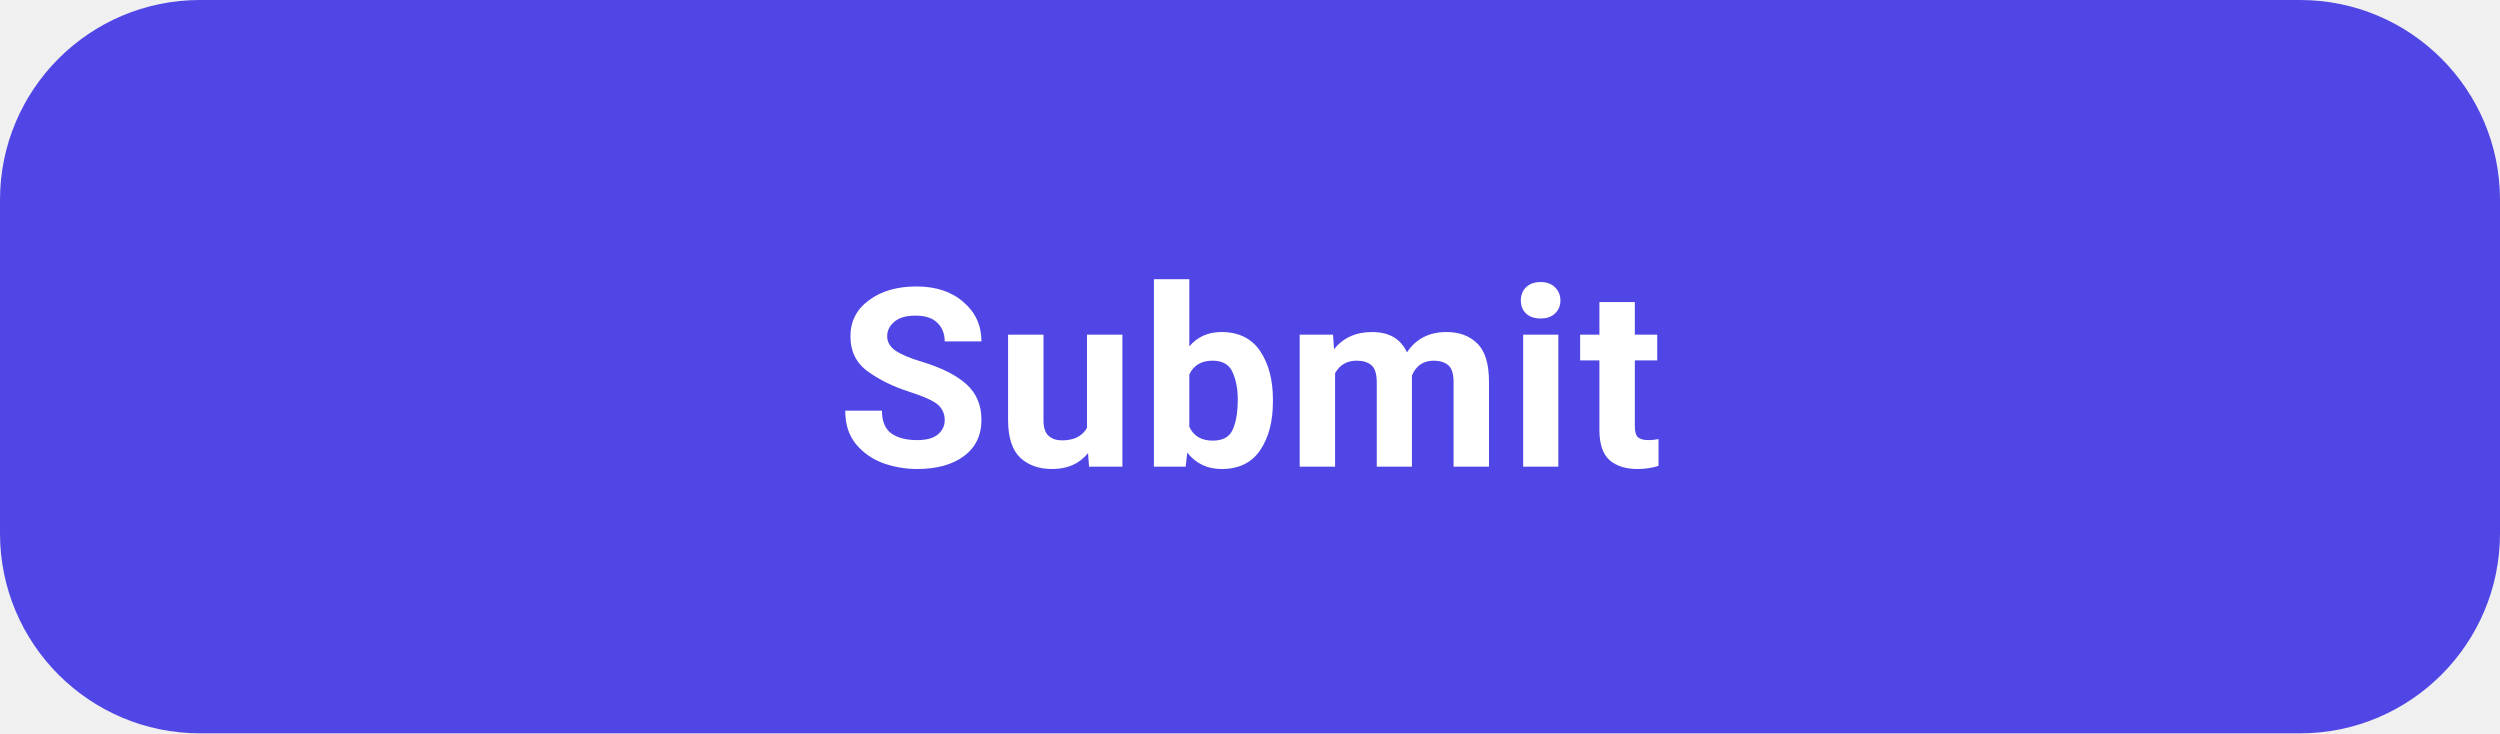
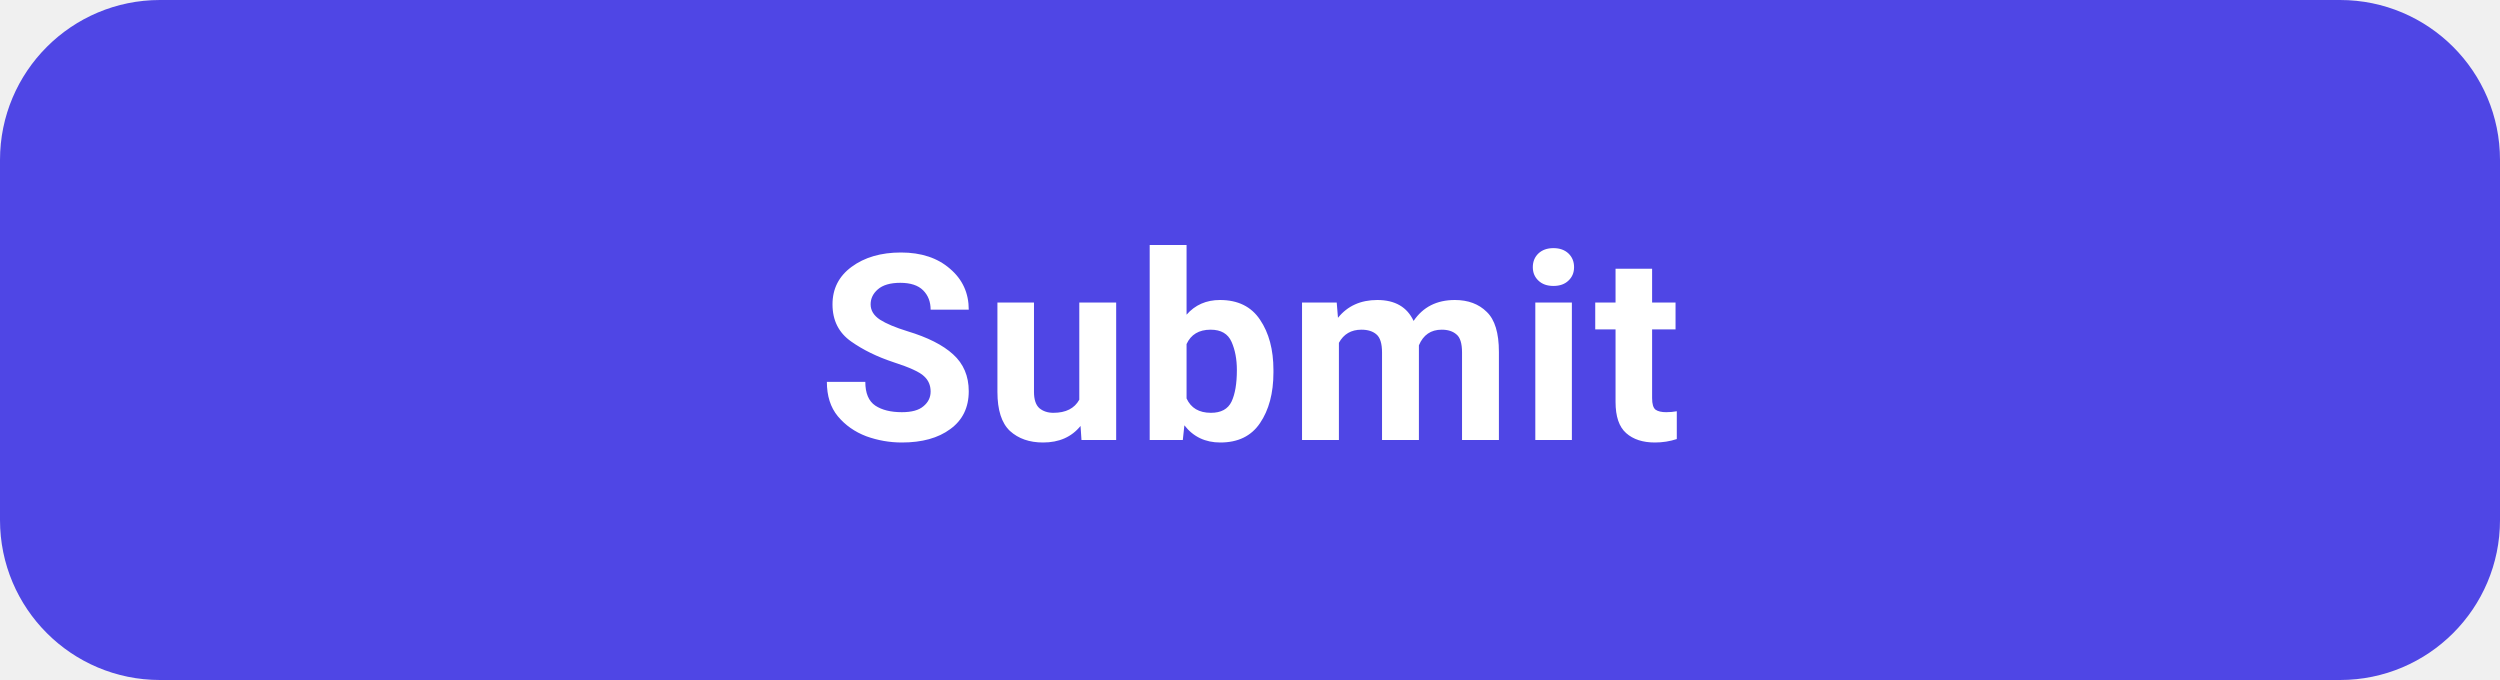
- <svg xmlns="http://www.w3.org/2000/svg" width="150" height="44" viewBox="0 0 150 44" role="img" aria-label="Submit">
-   <rect x="0" y="0" width="150" height="44" rx="12" fill="#4F46E5" />
-   <text x="75" y="28" text-anchor="middle" font-family="-apple-system,BlinkMacSystemFont,'Segoe UI',Roboto,Helvetica,Arial,sans-serif" font-weight="600" font-size="15" letter-spacing="0.3" fill="#FFFFFF">Submit</text>
+ <svg xmlns="http://www.w3.org/2000/svg" width="125" height="34" viewBox="0 0 125 34" role="img" aria-label="Submit">
+   <rect x="0" y="0" width="125" height="34" rx="8" fill="#4F46E5" />
+   <text x="62.5" y="22" text-anchor="middle" font-family="-apple-system,BlinkMacSystemFont,'Segoe UI',Roboto,Helvetica,Arial,sans-serif" font-weight="600" font-size="13" letter-spacing="0.3" fill="#FFFFFF">Submit</text>
</svg>
